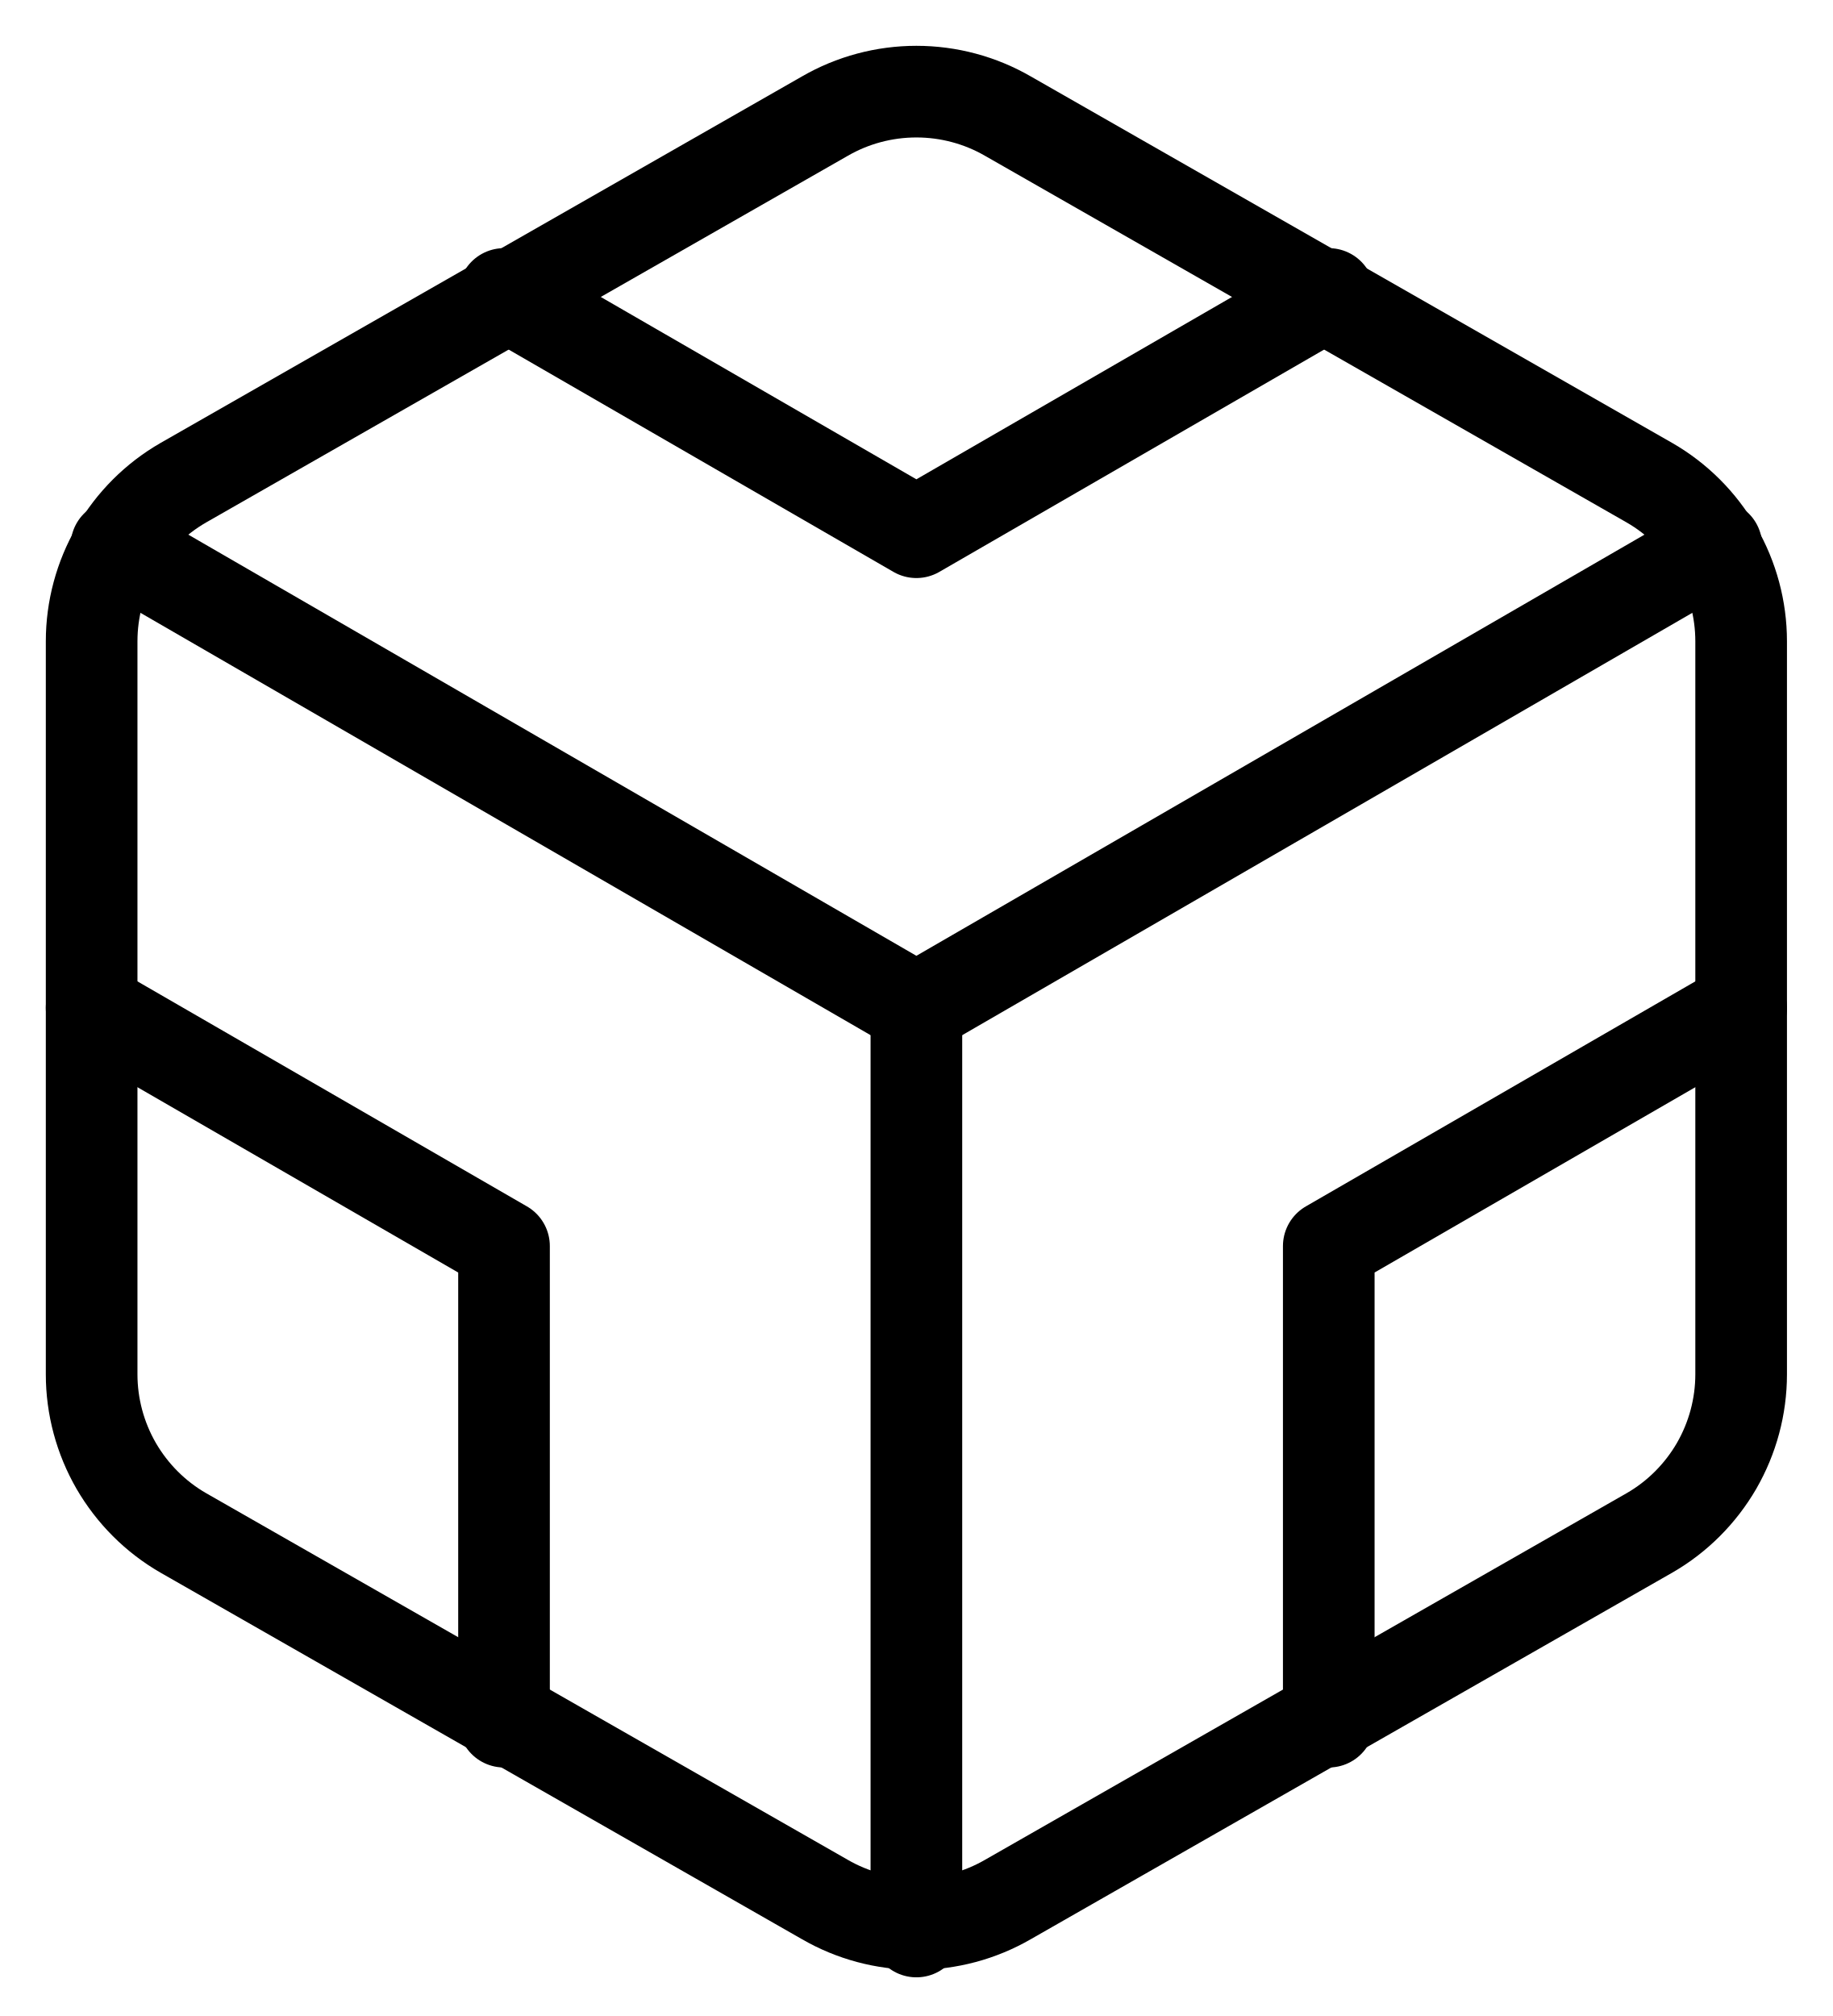
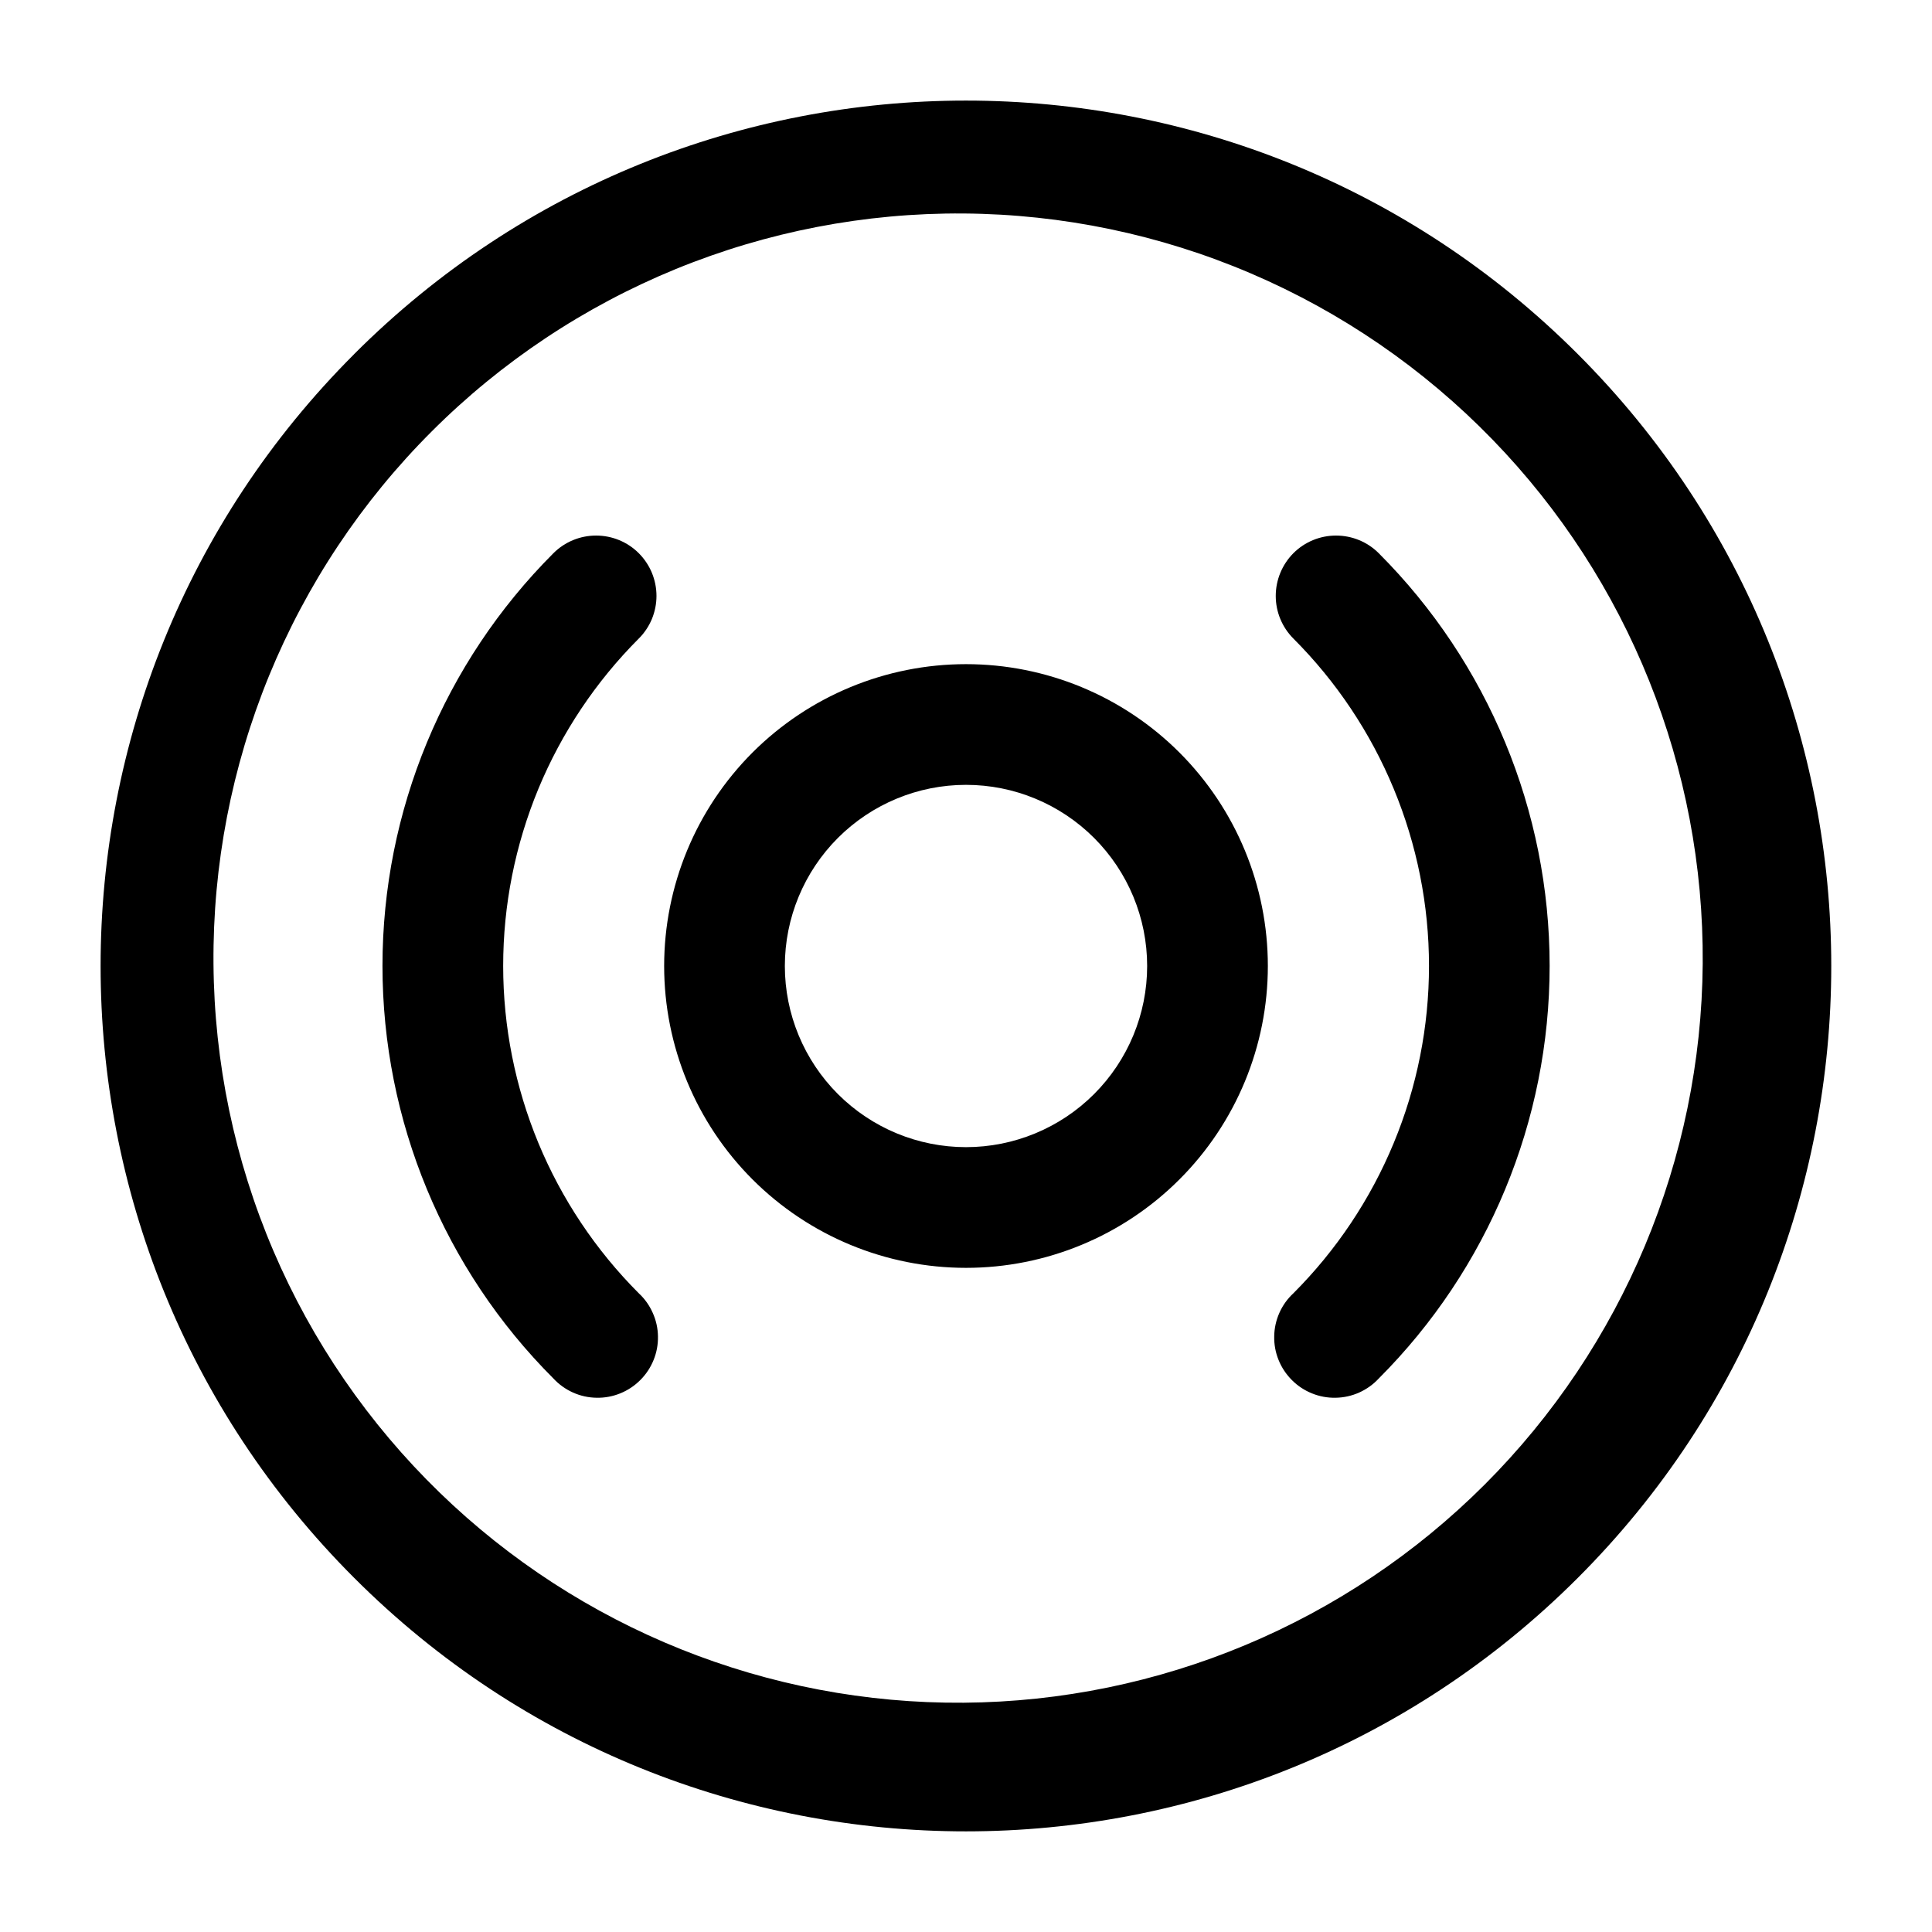
- <svg xmlns="http://www.w3.org/2000/svg" width="20" height="22" viewBox="0 0 20 22" fill="none">
-   <path d="M19 14.998V6.998C19 6.647 18.907 6.303 18.732 5.999C18.556 5.695 18.304 5.443 18 5.268L11 1.268C10.696 1.092 10.351 1 10 1C9.649 1 9.304 1.092 9 1.268L2 5.268C1.696 5.443 1.444 5.695 1.268 5.999C1.093 6.303 1 6.647 1 6.998V14.998C1 15.349 1.093 15.693 1.268 15.997C1.444 16.3 1.696 16.553 2 16.728L9 20.728C9.304 20.904 9.649 20.996 10 20.996C10.351 20.996 10.696 20.904 11 20.728L18 16.728C18.304 16.553 18.556 16.3 18.732 15.997C18.907 15.693 19 15.349 19 14.998Z" stroke="currentColor" stroke-linecap="round" stroke-linejoin="round" />
-   <path d="M5.5 3.208L10 5.808L14.5 3.208" stroke="currentColor" stroke-linecap="round" stroke-linejoin="round" />
-   <path d="M5.5 18.788V13.598L1 10.998" stroke="currentColor" stroke-linecap="round" stroke-linejoin="round" />
-   <path d="M19 10.998L14.5 13.598V18.788" stroke="currentColor" stroke-linecap="round" stroke-linejoin="round" />
-   <path d="M1.27 5.958L10 11.008L18.73 5.958" stroke="currentColor" stroke-linecap="round" stroke-linejoin="round" />
-   <path d="M10 21.078V10.998" stroke="currentColor" stroke-linecap="round" stroke-linejoin="round" />
+ <svg xmlns="http://www.w3.org/2000/svg" width="34" height="34" viewBox="0 0 34 34" fill="none">
+   <path fill-rule="evenodd" clip-rule="evenodd" d="M26.265 7.735C25.055 6.488 23.609 5.494 22.012 4.811C20.414 4.128 18.697 3.77 16.959 3.757C15.222 3.744 13.499 4.077 11.892 4.735C10.284 5.394 8.823 6.366 7.595 7.595C6.366 8.823 5.394 10.284 4.735 11.892C4.077 13.499 3.744 15.222 3.757 16.959C3.77 18.697 4.128 20.414 4.811 22.012C5.494 23.609 6.488 25.055 7.735 26.265C10.205 28.662 13.518 29.991 16.959 29.965C20.401 29.939 23.693 28.56 26.127 26.127C28.56 23.694 29.939 20.401 29.965 16.959C29.99 13.518 28.662 10.205 26.265 7.735ZM6.233 6.231C12.179 0.283 21.821 0.283 27.767 6.232C33.714 12.179 33.714 21.821 27.767 27.768C21.82 33.715 12.179 33.717 6.233 27.768C0.283 21.821 0.283 12.179 6.232 6.233L6.233 6.231ZM11.241 9.735C11.34 9.834 11.418 9.951 11.472 10.08C11.525 10.209 11.553 10.347 11.553 10.487C11.553 10.627 11.525 10.765 11.472 10.894C11.418 11.023 11.34 11.14 11.241 11.238C10.485 11.995 9.885 12.893 9.475 13.881C9.066 14.87 8.855 15.929 8.855 16.999C8.855 18.068 9.066 19.128 9.475 20.116C9.885 21.104 10.485 22.002 11.241 22.759C11.346 22.856 11.429 22.973 11.487 23.104C11.546 23.234 11.577 23.375 11.579 23.517C11.582 23.66 11.556 23.802 11.502 23.934C11.449 24.066 11.369 24.186 11.268 24.287C11.167 24.388 11.047 24.468 10.915 24.521C10.783 24.575 10.641 24.601 10.498 24.598C10.355 24.596 10.215 24.565 10.085 24.507C9.954 24.448 9.837 24.365 9.74 24.26C7.813 22.334 6.731 19.722 6.731 16.998C6.731 14.274 7.813 11.662 9.74 9.735C9.939 9.536 10.209 9.425 10.49 9.425C10.772 9.425 11.042 9.536 11.241 9.735ZM22.762 9.735C22.961 9.536 23.231 9.425 23.512 9.425C23.794 9.425 24.064 9.536 24.263 9.735C26.189 11.662 27.271 14.274 27.271 16.998C27.271 19.722 26.189 22.334 24.263 24.26C24.166 24.365 24.049 24.448 23.918 24.507C23.788 24.565 23.647 24.596 23.505 24.598C23.362 24.601 23.22 24.575 23.088 24.521C22.956 24.468 22.835 24.388 22.735 24.287C22.634 24.186 22.554 24.066 22.501 23.934C22.447 23.802 22.421 23.66 22.424 23.517C22.426 23.375 22.457 23.234 22.515 23.104C22.573 22.973 22.657 22.856 22.762 22.759C23.518 22.002 24.118 21.104 24.527 20.116C24.937 19.128 25.148 18.068 25.148 16.999C25.148 15.929 24.937 14.87 24.527 13.881C24.118 12.893 23.518 11.995 22.762 11.238C22.563 11.039 22.451 10.769 22.451 10.488C22.451 10.206 22.563 9.935 22.762 9.735ZM17 13.812C16.155 13.812 15.344 14.148 14.746 14.746C14.148 15.344 13.812 16.155 13.812 17C13.812 17.845 14.148 18.656 14.746 19.254C15.344 19.852 16.155 20.188 17 20.188C17.845 20.188 18.656 19.852 19.254 19.254C19.852 18.656 20.188 17.845 20.188 17C20.188 16.155 19.852 15.344 19.254 14.746C18.656 14.148 17.845 13.812 17 13.812ZM11.688 17C11.688 15.591 12.247 14.24 13.243 13.243C14.24 12.247 15.591 11.688 17 11.688C18.409 11.688 19.76 12.247 20.756 13.243C21.753 14.24 22.312 15.591 22.312 17C22.312 18.409 21.753 19.76 20.756 20.756C19.76 21.753 18.409 22.312 17 22.312C15.591 22.312 14.24 21.753 13.243 20.756C12.247 19.76 11.688 18.409 11.688 17Z" fill="currentColor" />
</svg>
